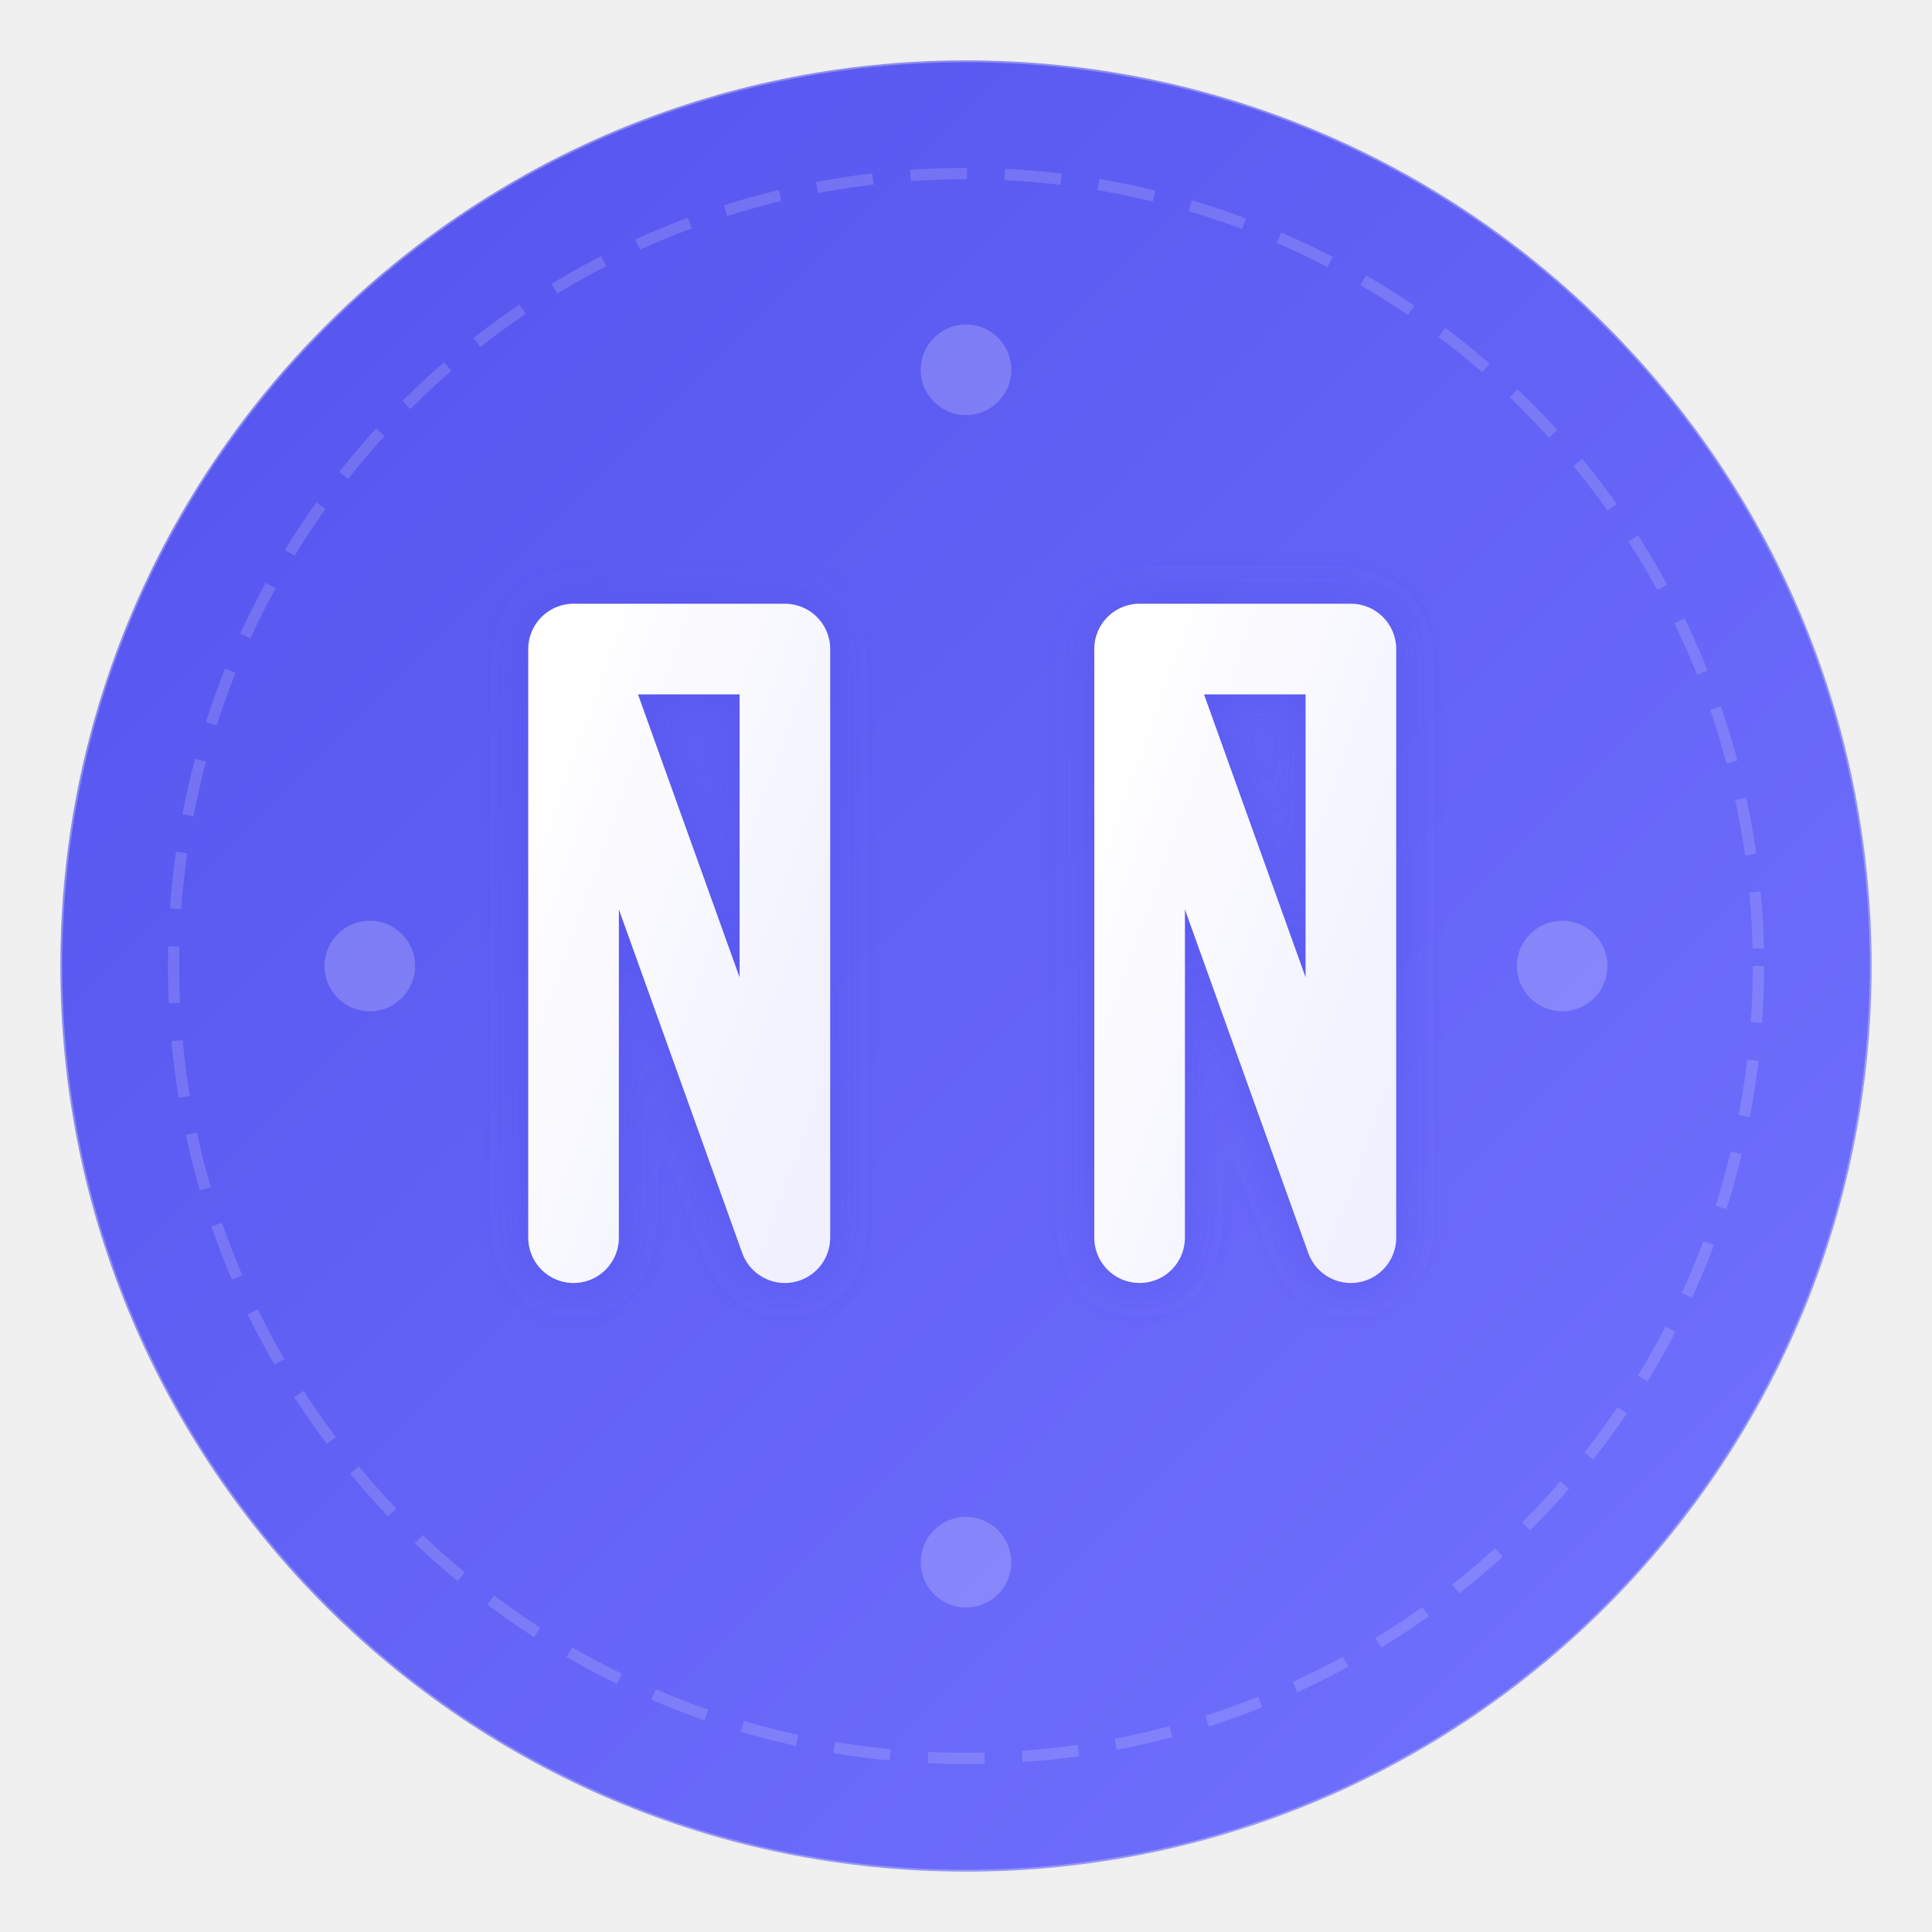
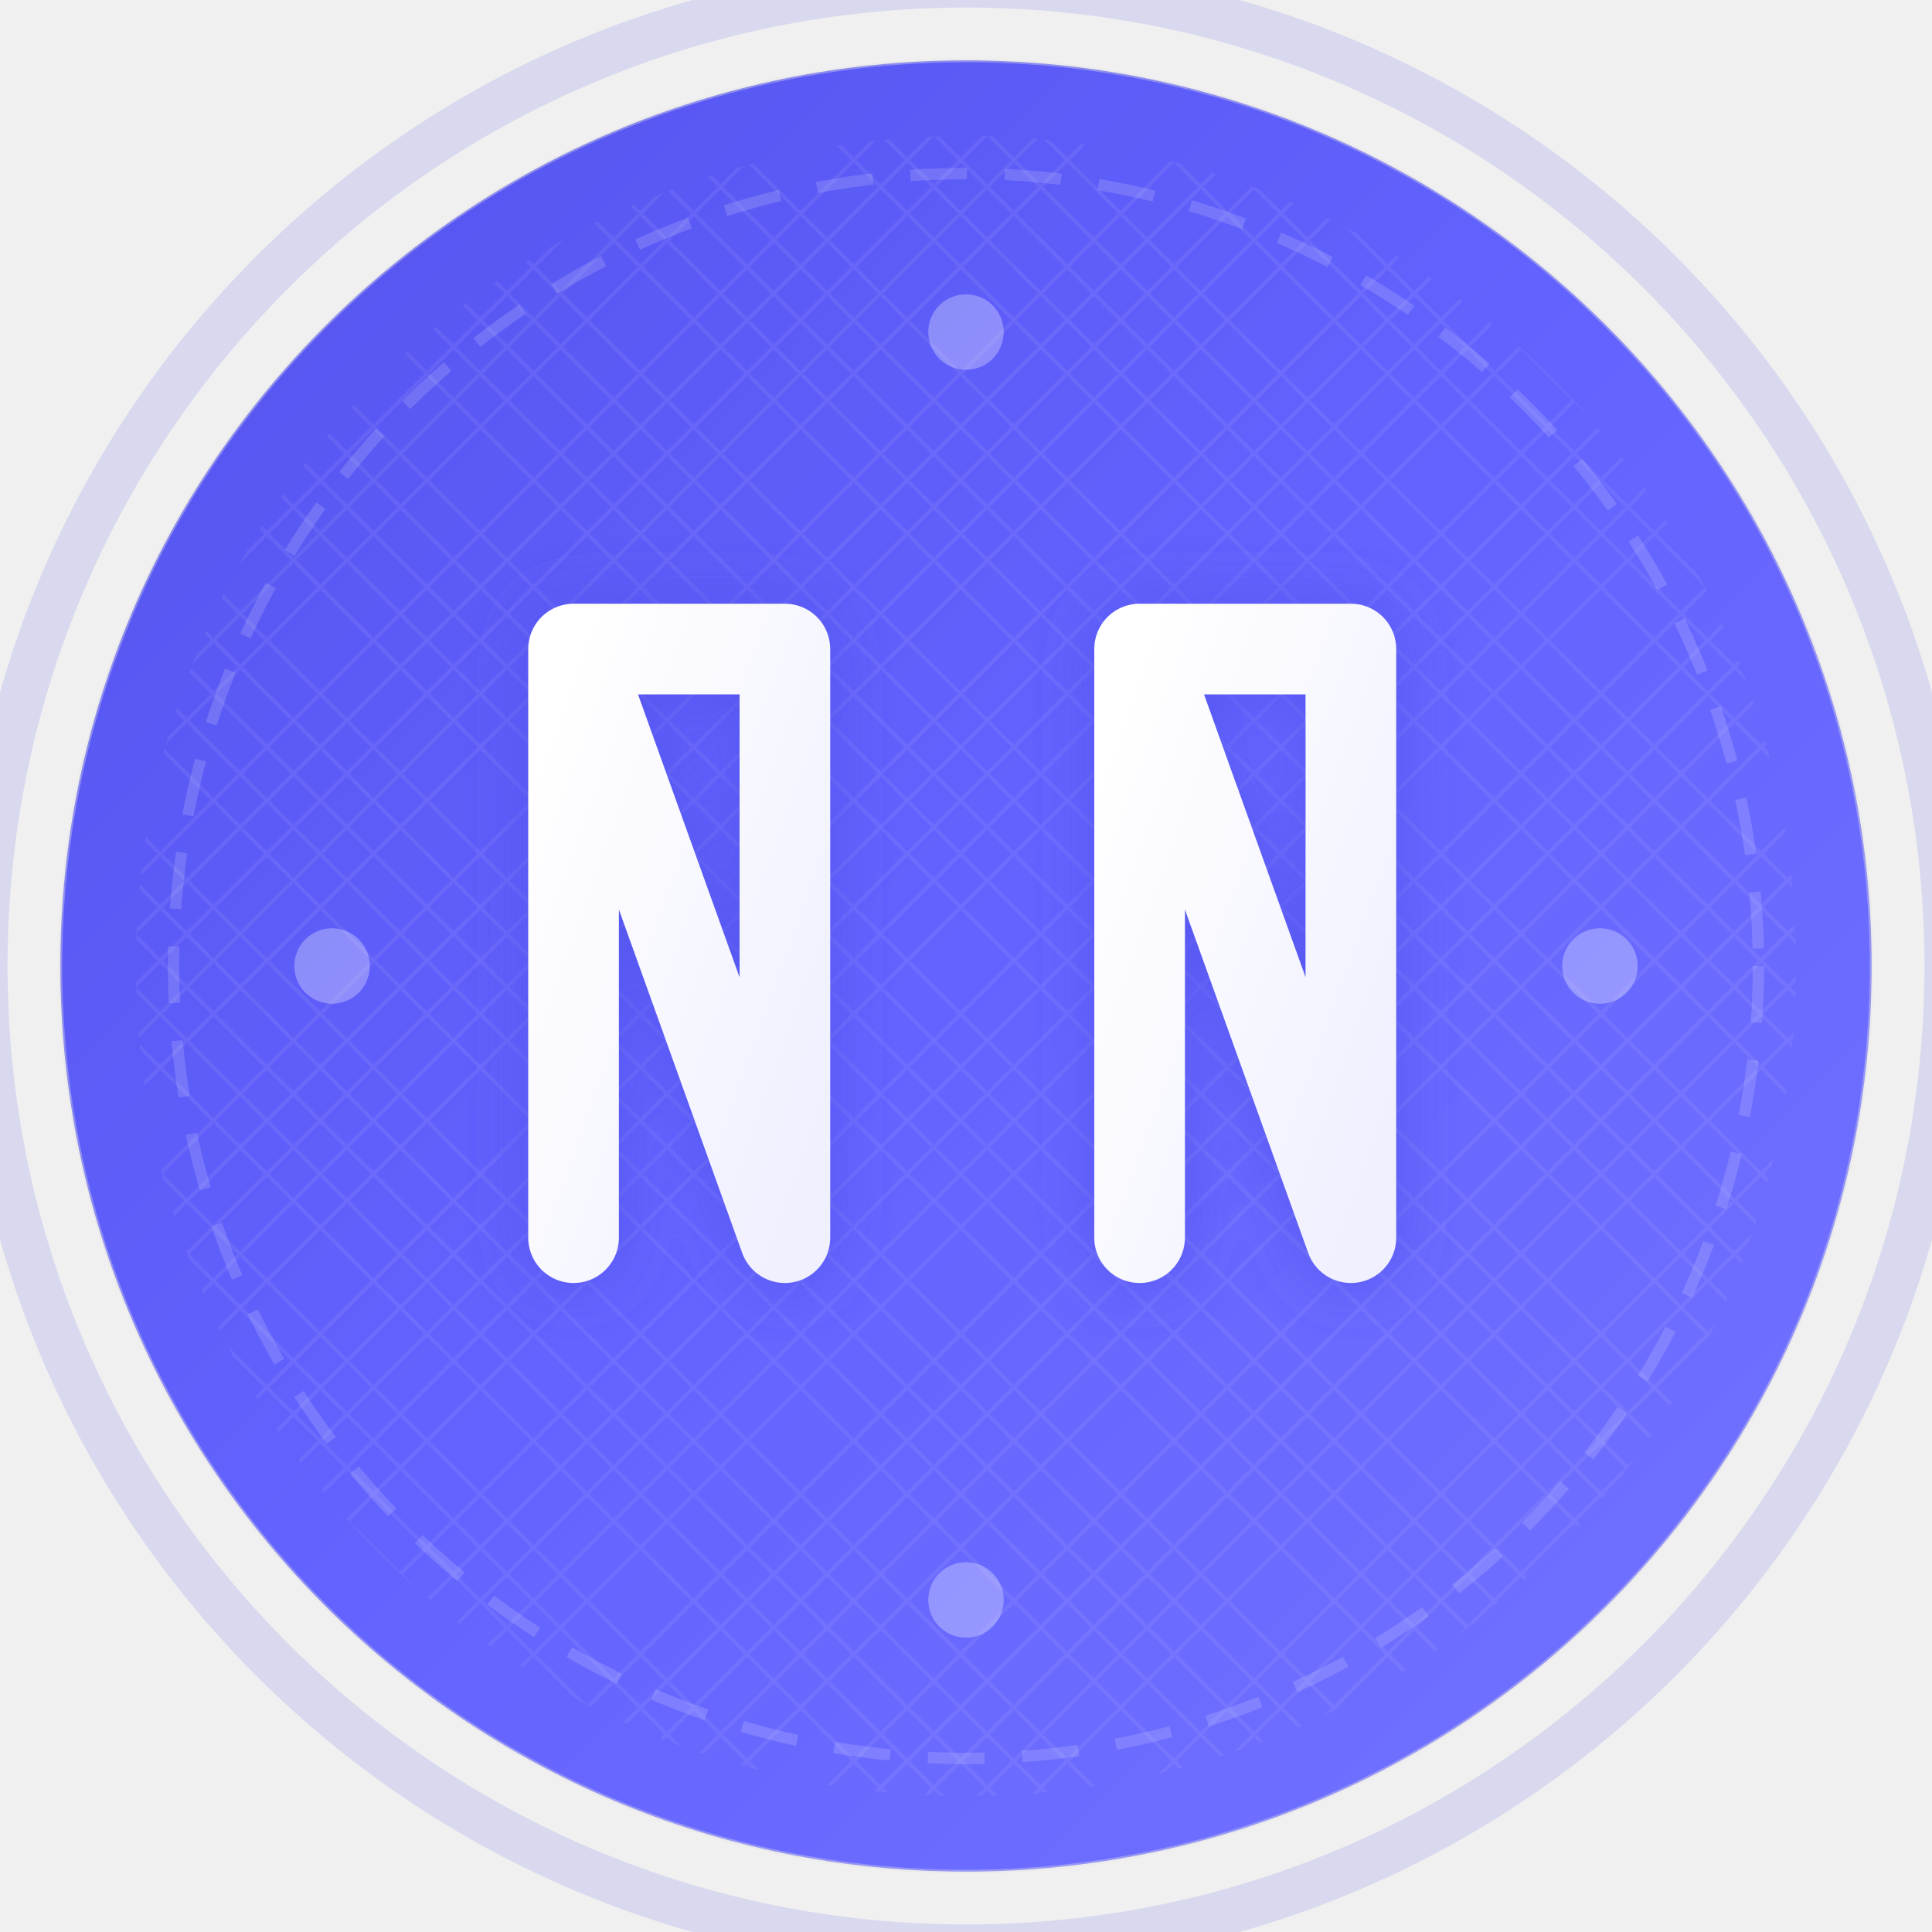
<svg xmlns="http://www.w3.org/2000/svg" width="512" height="512" viewBox="0 0 512 512" fill="none">
  <defs>
    <linearGradient id="backgroundGradient" x1="0%" y1="0%" x2="100%" y2="100%">
      <stop offset="0%" stop-color="#5352ED" />
+       <stop offset="50%" stop-color="#6363ff" />
      <stop offset="100%" stop-color="#7373FF" />
    </linearGradient>
    <linearGradient id="textGradient" x1="0%" y1="0%" x2="100%" y2="100%">
      <stop offset="0%" stop-color="#FFFFFF" />
      <stop offset="100%" stop-color="#F0F0FF" />
    </linearGradient>
    <filter id="premium-glow" x="-20%" y="-20%" width="140%" height="140%">
-       <feGaussianBlur stdDeviation="6" result="blur" />
-       <feFlood flood-color="#5352ED" flood-opacity="0.6" result="glow-color" />
+       <feGaussianBlur stdDeviation="8" result="blur" />
+       <feFlood flood-color="#5352ED" flood-opacity="0.7" result="glow-color" />
      <feComposite in="glow-color" in2="blur" operator="in" result="colored-blur" />
      <feComposite in="SourceGraphic" in2="colored-blur" operator="over" />
    </filter>
    <filter id="inner-shadow" x="-10%" y="-10%" width="120%" height="120%">
      <feOffset dx="0" dy="2" />
-       <feGaussianBlur stdDeviation="2" result="offset-blur" />
+       <feGaussianBlur stdDeviation="3" result="offset-blur" />
      <feComposite operator="out" in="SourceGraphic" in2="offset-blur" result="inverse" />
-       <feFlood flood-color="#000000" flood-opacity="0.2" result="color" />
+       <feFlood flood-color="#000000" flood-opacity="0.3" result="color" />
      <feComposite operator="in" in="color" in2="inverse" result="shadow" />
      <feComposite operator="over" in="shadow" in2="SourceGraphic" />
    </filter>
+     <pattern id="quantumPattern" patternUnits="userSpaceOnUse" width="60" height="60" patternTransform="rotate(45)">
+       <path d="M10 0 V60 M20 0 V60 M30 0 V60 M40 0 V60 M50 0 V60 M0 10 H60 M0 20 H60 M0 30 H60 M0 40 H60 M0 50 H60" stroke="rgba(255,255,255,0.07)" stroke-width="1" />
+     </pattern>
    <style type="text/css">
      @keyframes pulse {
-         0% { opacity: 0.8; filter: brightness(0.9); }
+         0% { opacity: 0.9; filter: brightness(0.95); }
        50% { opacity: 1; filter: brightness(1.1); }
-         100% { opacity: 0.8; filter: brightness(0.9); }
+         100% { opacity: 0.9; filter: brightness(0.95); }
      }
      
      @keyframes rotate {
        0% { transform: rotate(0deg); }
        100% { transform: rotate(360deg); }
      }
      
+       @keyframes quantum-pulse {
+         0% { opacity: 0.3; }
+         50% { opacity: 0.7; }
+         100% { opacity: 0.3; }
+       }
+       
      .main-circle {
-         animation: pulse 4s infinite ease-in-out;
+         animation: pulse 6s infinite ease-in-out;
+       }
+       
+       .quantum-layer {
+         animation: quantum-pulse 8s infinite ease-in-out;
+       }
+       
+       .outer-ring {
+         stroke-dasharray: 1600;
+         stroke-dashoffset: 1600;
+         animation: dash 10s ease-in-out infinite alternate;
+       }
+       
+       @keyframes dash {
+         from { stroke-dashoffset: 1600; }
+         to { stroke-dashoffset: 0; }
      }
      
      .accent-circle {
        transform-origin: center;
        animation: rotate 30s infinite linear;
      }
      
      .nn-text {
-         animation: pulse 3s infinite ease-in-out;
+         animation: pulse 5s infinite ease-in-out;
+       }
+       
+       .glow-effect {
+         animation: pulse 4s infinite ease-in-out reverse;
      }
    </style>
  </defs>
  <circle class="main-circle" cx="256" cy="256" r="240" fill="url(#backgroundGradient)" />
+   <circle class="quantum-layer" cx="256" cy="256" r="220" fill="url(#quantumPattern)" />
+   <circle class="outer-ring" cx="256" cy="256" r="248" stroke="rgba(255,255,255,0.2)" stroke-width="2" fill="none" />
  <circle class="accent-circle" cx="256" cy="256" r="210" fill="none" stroke="#FFFFFF" stroke-width="3" stroke-opacity="0.15" stroke-dasharray="15,10" />
-   <circle cx="256" cy="98" r="12" fill="#FFFFFF" fill-opacity="0.2" />
-   <circle cx="256" cy="414" r="12" fill="#FFFFFF" fill-opacity="0.2" />
-   <circle cx="98" cy="256" r="12" fill="#FFFFFF" fill-opacity="0.2" />
-   <circle cx="414" cy="256" r="12" fill="#FFFFFF" fill-opacity="0.2" />
+   <circle cx="256" cy="88" r="10" fill="#FFFFFF" fill-opacity="0.3" />
+   <circle cx="256" cy="424" r="10" fill="#FFFFFF" fill-opacity="0.3" />
+   <circle cx="88" cy="256" r="10" fill="#FFFFFF" fill-opacity="0.3" />
+   <circle cx="424" cy="256" r="10" fill="#FFFFFF" fill-opacity="0.3" />
  <g class="nn-text" filter="url(#premium-glow)">
    <path d="M152 172V328M152 172L208 328M152 172H208M208 172V328" stroke="url(#textGradient)" stroke-width="24" stroke-linecap="round" stroke-linejoin="round" />
    <path d="M302 172V328M302 172L358 328M302 172H358M358 172V328" stroke="url(#textGradient)" stroke-width="24" stroke-linecap="round" stroke-linejoin="round" />
  </g>
+   <circle class="glow-effect" cx="256" cy="256" r="260" fill="none" stroke="rgba(83, 82, 237, 0.15)" stroke-width="12" />
  <circle cx="256" cy="256" r="240" fill="none" stroke="#FFFFFF" stroke-width="1" stroke-opacity="0.3" filter="url(#inner-shadow)" />
</svg>
